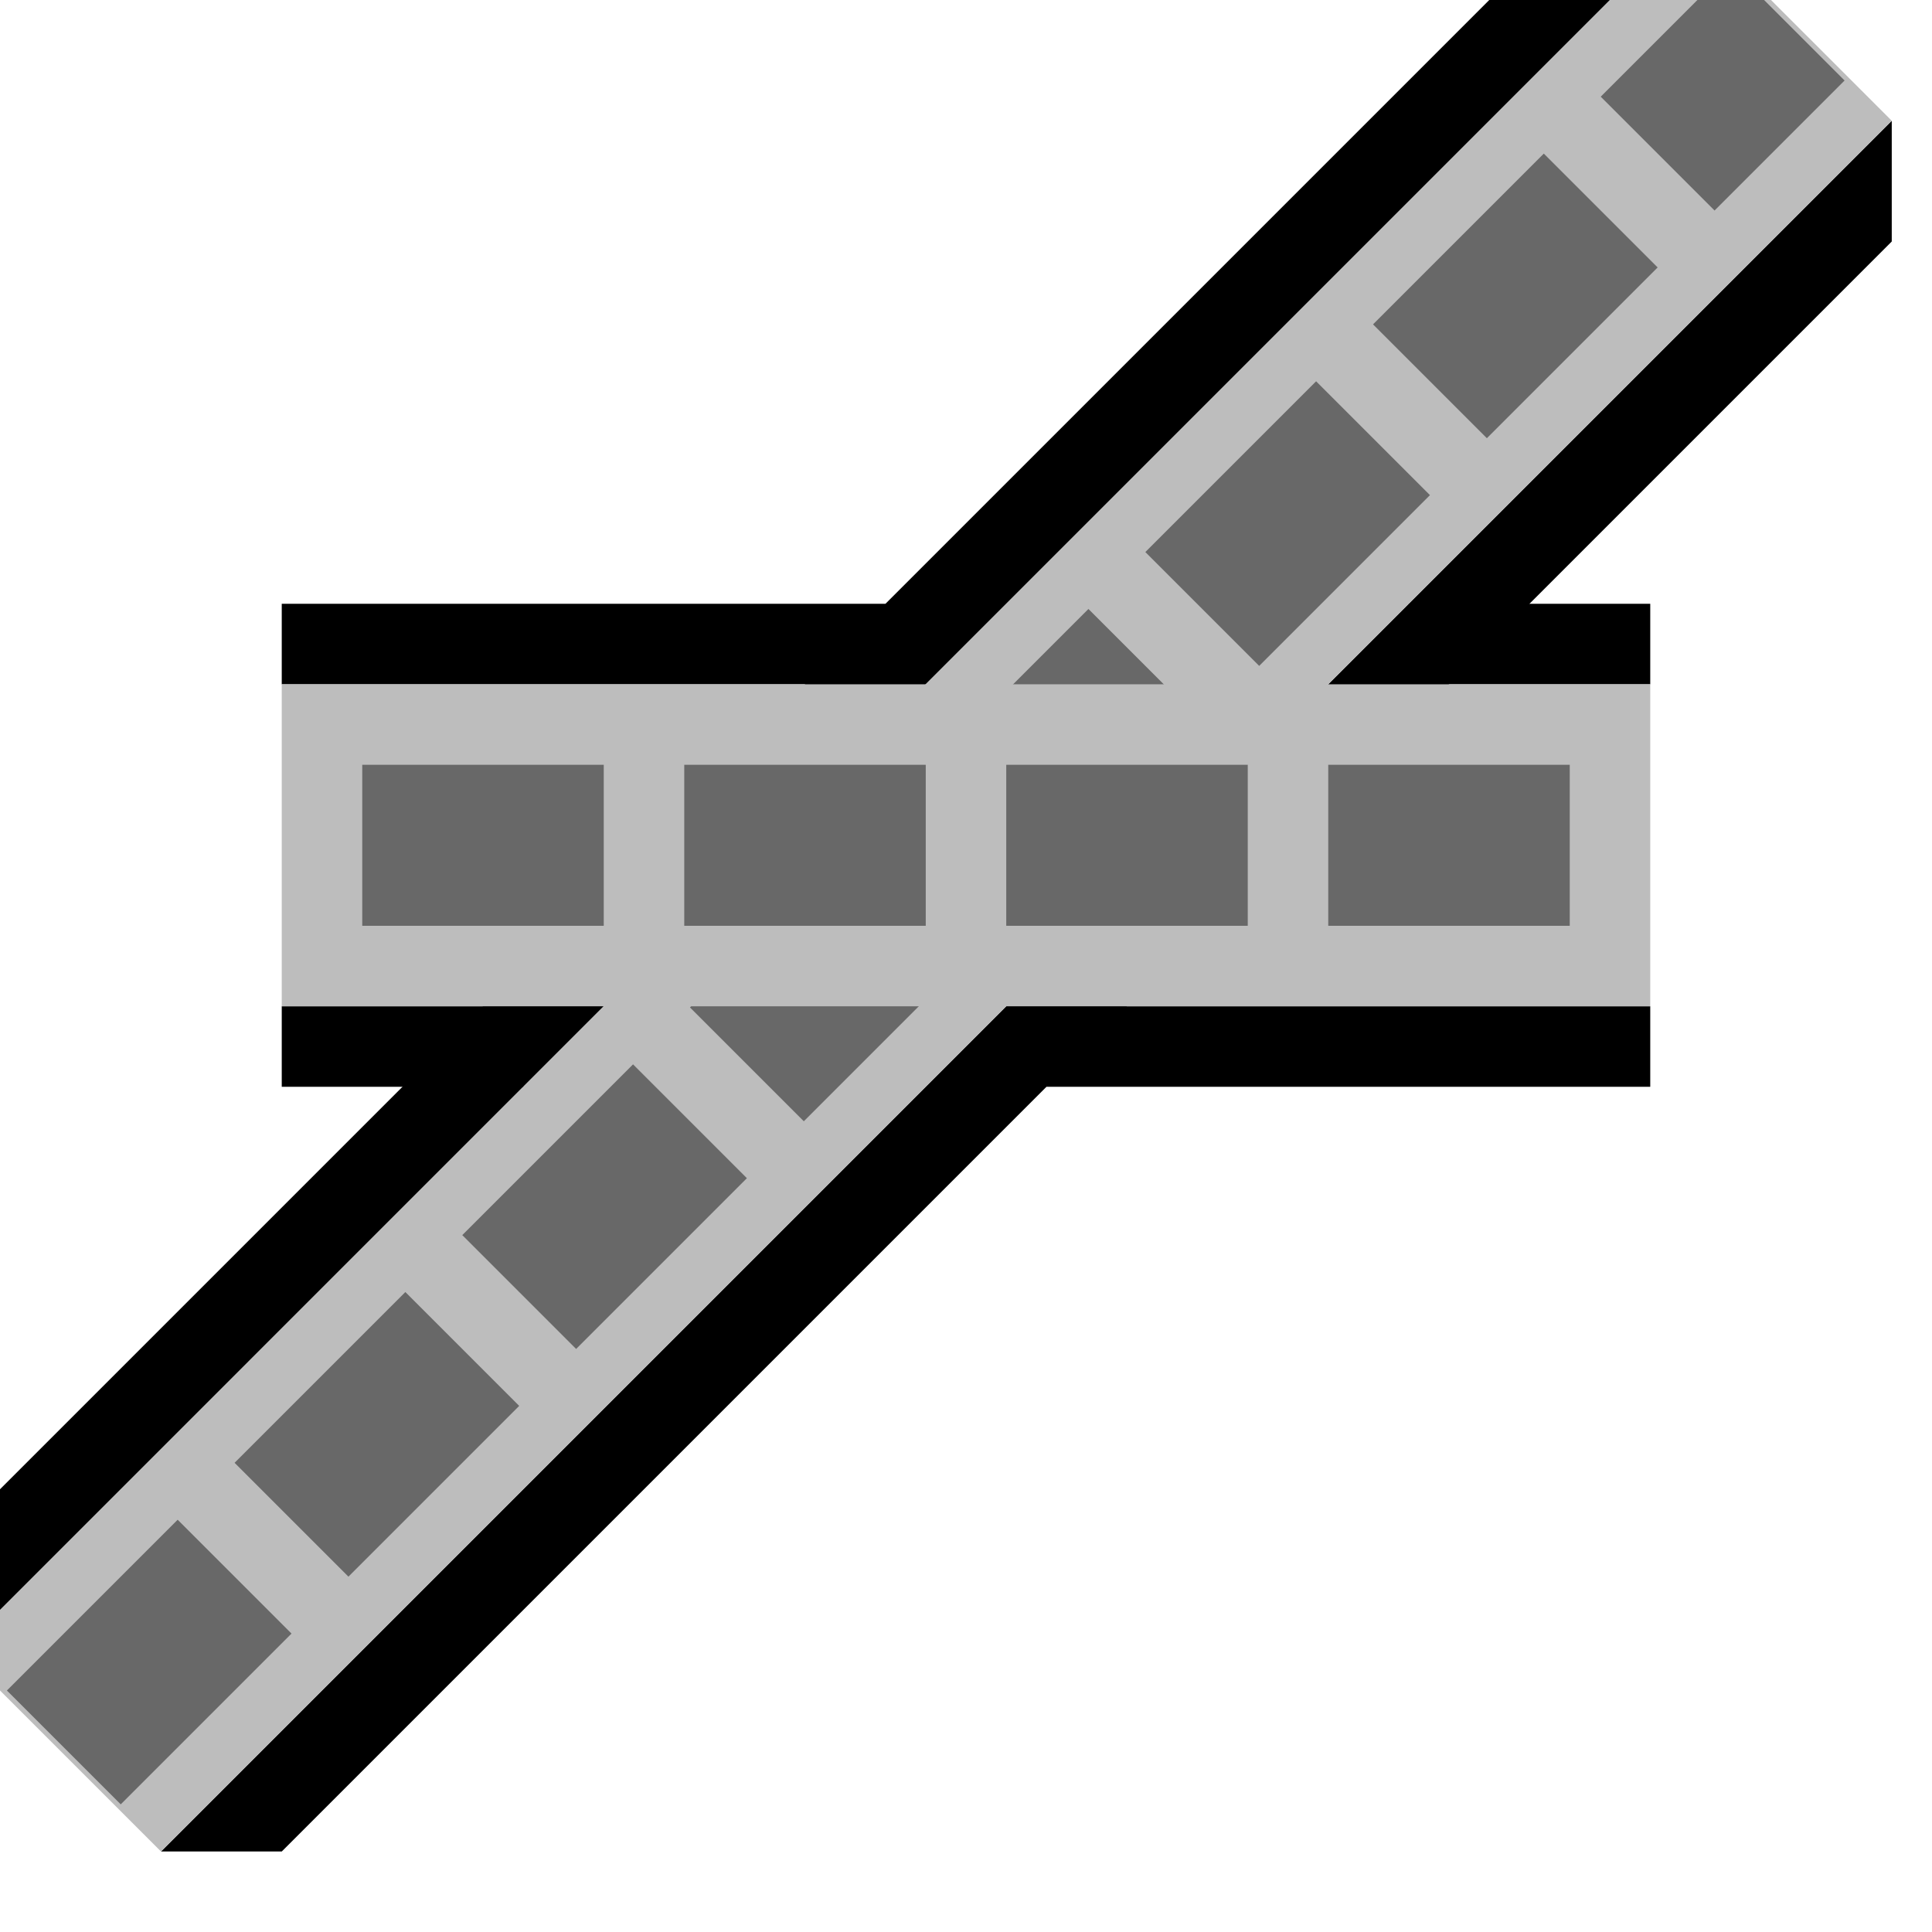
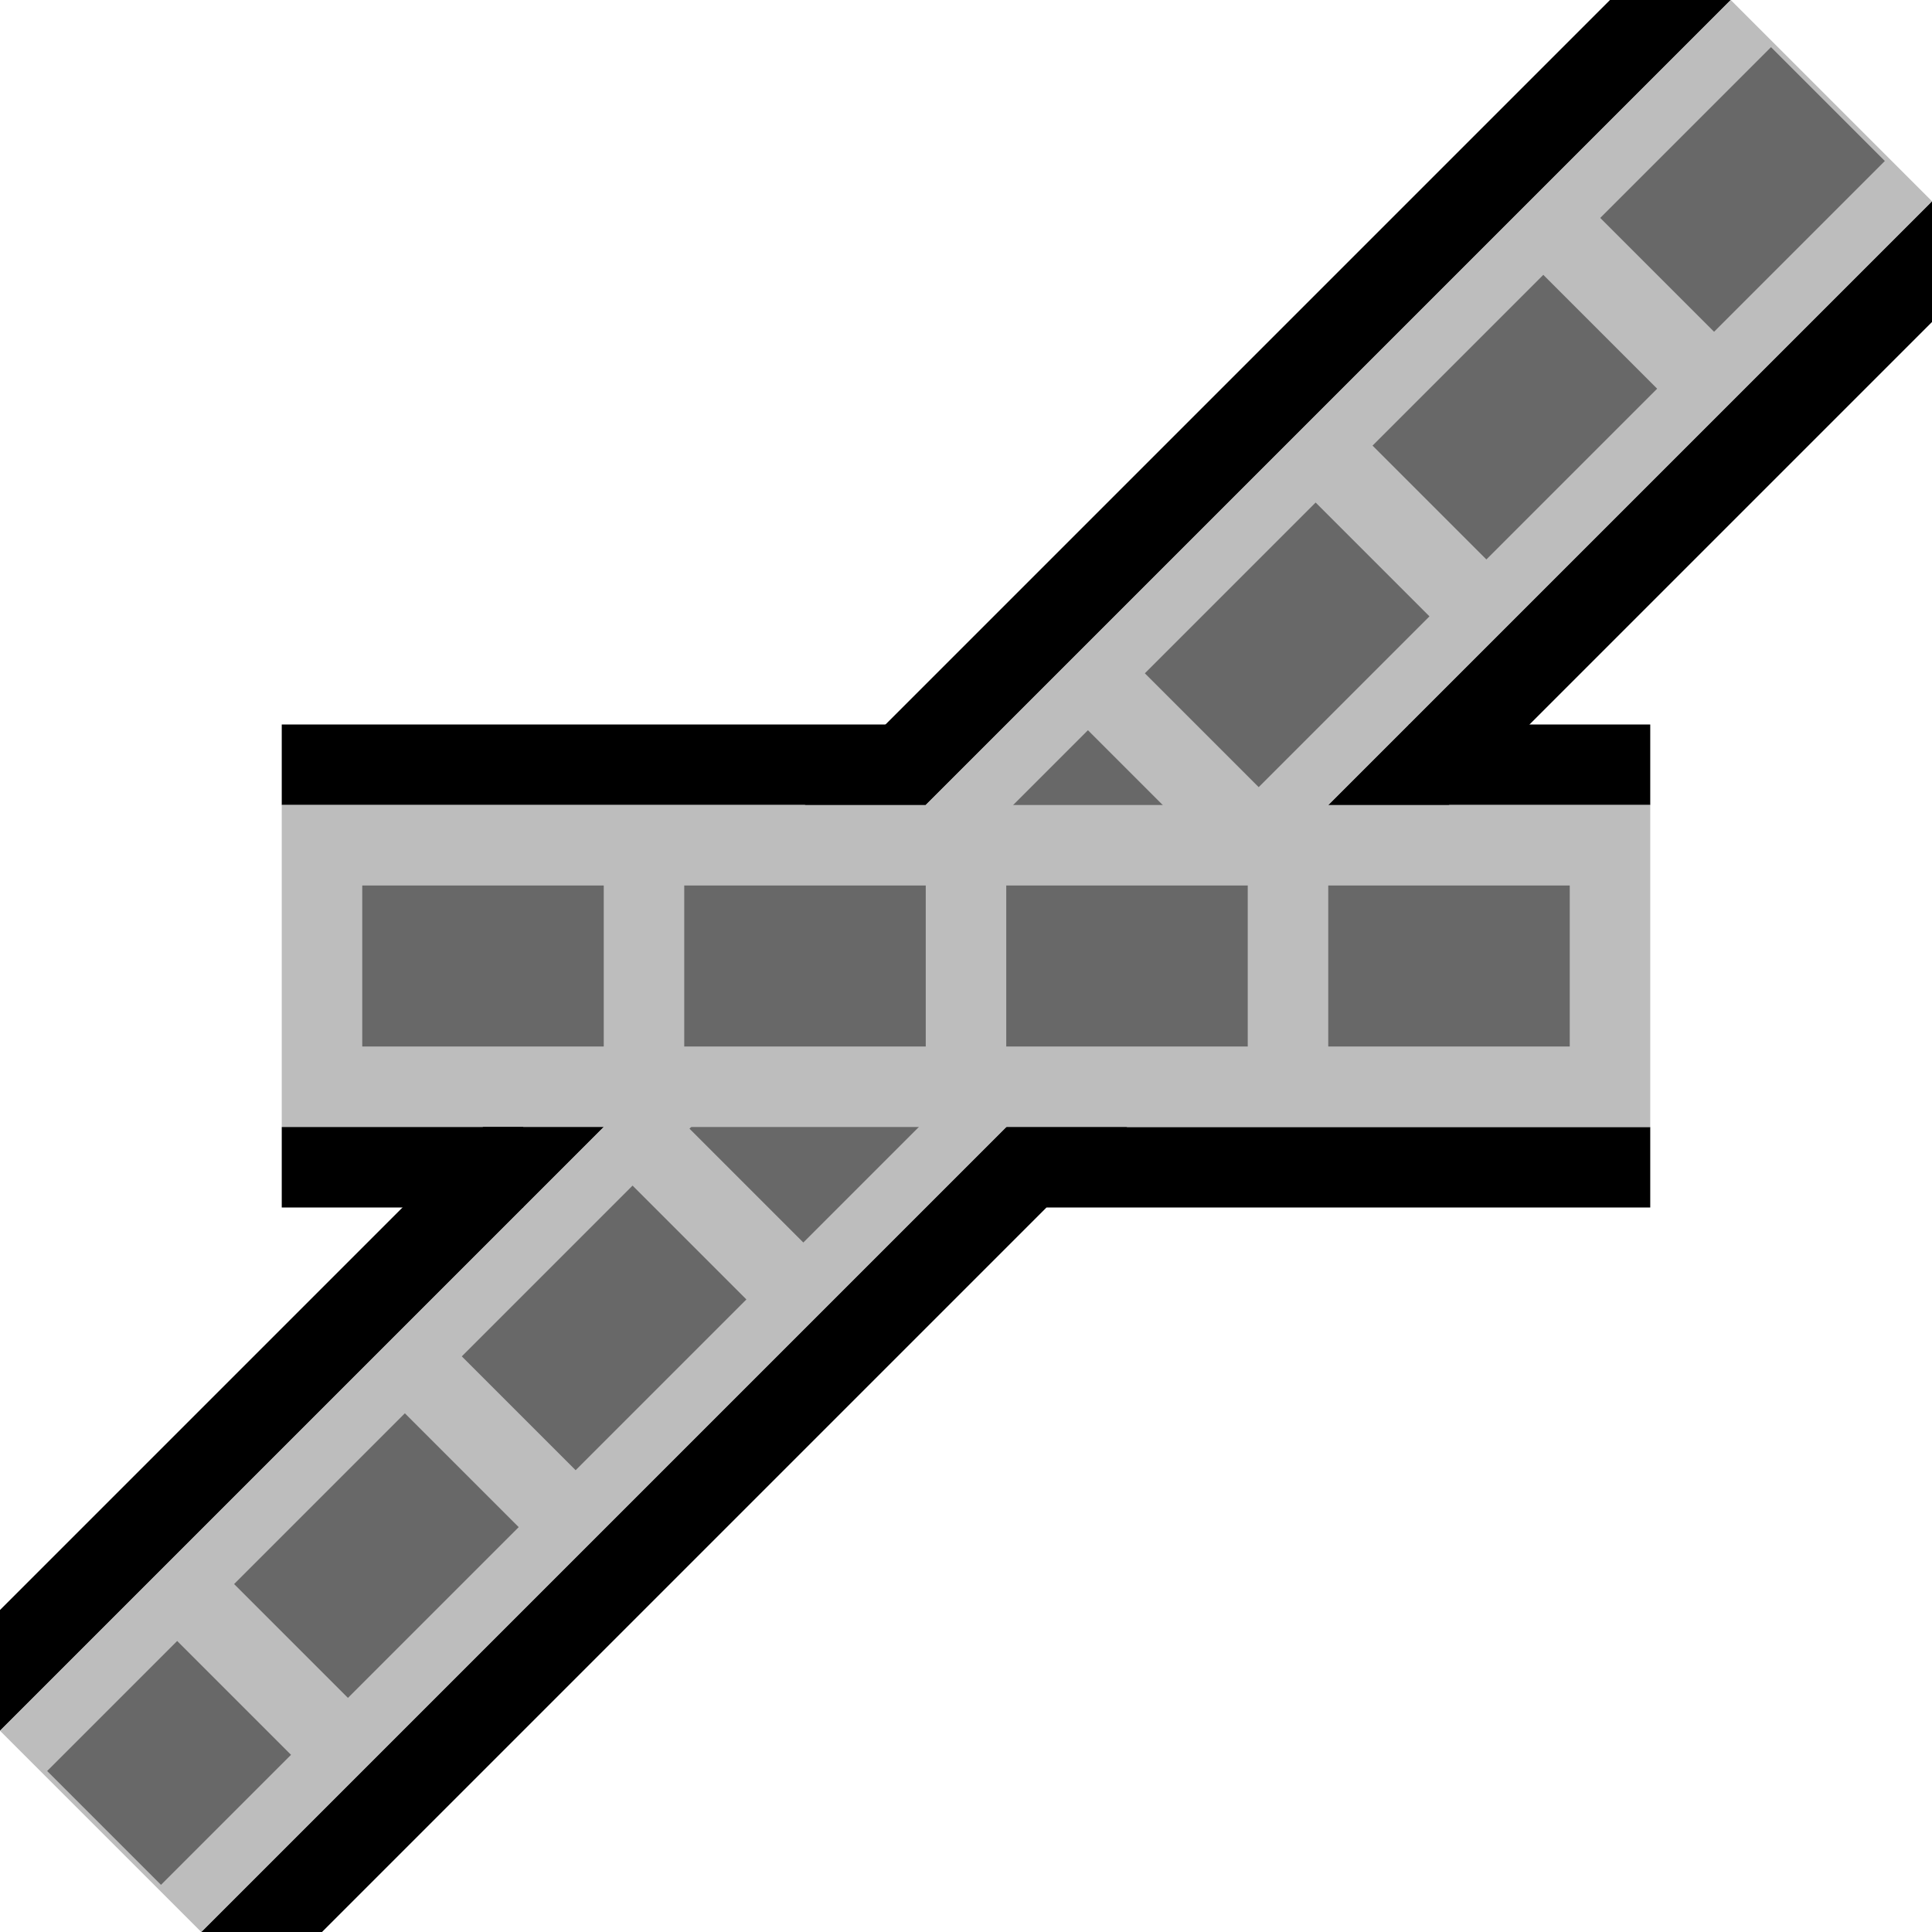
<svg xmlns="http://www.w3.org/2000/svg" width="48" height="48" viewBox="0 0 48 48" fill="none">
  <defs>
    <clipPath id="clip_path_1">
      <rect width="48" height="48" />
    </clipPath>
-     <clipPath id="clip_path_2">
-       <rect width="48" height="48" />
-     </clipPath>
  </defs>
-   <g clip-path="url(#clip_path_1)">
-     <g transform="matrix(1 0 0 -1 -1 46)">
-       <g clip-path="url(#clip_path_2)">
+   <g transform="matrix(-1 0 0 1 48 0)">
+     <g>
+       <g clip-path="url(#clip_path_1)">
        <g transform="translate(-0 0)">
          <g>
            <g>
              <g>
                <g transform="matrix(0 1 -1 0 48 0)">
                  <g>
                    <path id="Border" d="M0 40C0 40 40 0 40 0L41.053 0C41.053 0 43 0 43 0C43 0 3.8147e-06 43 3.8147e-06 43C3.8147e-06 43 0 40 0 40Z" fill="#000000" fill-rule="evenodd" />
                    <path id="Border" d="M0 43C0 43 3 43 3 43C3 43 43 3 43 3C43 3 43 0 43 0C43 0 0 43 0 43Z" fill="#000000" fill-rule="evenodd" transform="translate(5 5)" />
                    <path id="Track" d="M2.5 45.5C2.5 45.5 0 43 0 43C0 43 43 0 43 0C43 0 45.5 2.5 45.5 2.5C45.5 2.5 48 5 48 5C48 5 5 48 5 48C5 48 2.5 45.5 2.5 45.5Z" fill="#BDBDBD" fill-rule="evenodd" />
                    <line id="Dashline" x1="0" y1="40" x2="40" y2="0" fill="none" stroke-width="4" stroke="#686868" stroke-linecap="square" stroke-dasharray="2 6" transform="translate(4 4)" />
                  </g>
                </g>
              </g>
            </g>
          </g>
        </g>
      </g>
    </g>
-     <g transform="matrix(1 0 0 -1 7 27.001)">
-       <g>
-         <path id="Border" d="M0 0L15 0L15 2L0 2L0 0Z" fill="#000000" fill-rule="evenodd" transform="translate(19 0)" />
-         <path id="Border" d="M0 0L15 0L15 2L0 2L0 0Z" fill="#000000" fill-rule="evenodd" transform="translate(0 10)" />
-         <path id="Border" d="M0 0L6 0L6 2L0 2L0 0Z" fill="#000000" fill-rule="evenodd" transform="translate(28 10)" />
-         <path id="Border" d="M0 0L6 0L6 2L0 2L0 0Z" fill="#000000" fill-rule="evenodd" />
-         <path id="Track" d="M0 0L34 0L34 8L0 8L0 0Z" fill="#BDBDBD" fill-rule="evenodd" transform="translate(0 2)" />
-         <line id="Dashline" x1="0" y1="1" x2="26" y2="1" fill="none" stroke-width="4" stroke="#686868" stroke-linecap="square" stroke-dasharray="2 6" transform="translate(4 5)" />
-       </g>
-     </g>
+     <path id="Border" d="M0 0L6 0L6 2L0 2L0 0Z" fill="#000000" fill-rule="evenodd" transform="translate(7 18)" />
+     <path id="Border" d="M0 0L16 0L16 2L0 2L0 0Z" fill="#000000" fill-rule="evenodd" transform="translate(25 18)" />
+     <path id="Border" d="M0 0L15 0L15 2L0 2L0 0Z" fill="#000000" fill-rule="evenodd" transform="translate(7 28)" />
+     <path id="Track" d="M0 0L34 0L34 8L0 8L0 0Z" fill="#BDBDBD" fill-rule="evenodd" transform="translate(7 20)" />
+     <path id="Border" d="M0 0L6 0L6 2L0 2L0 0Z" fill="#000000" fill-rule="evenodd" transform="translate(35 28)" />
+     <line id="Dashline" x1="0" y1="1" x2="26" y2="1" fill="none" stroke-width="4" stroke="#686868" stroke-linecap="square" stroke-dasharray="2 6" transform="translate(11 23)" />
  </g>
</svg>
